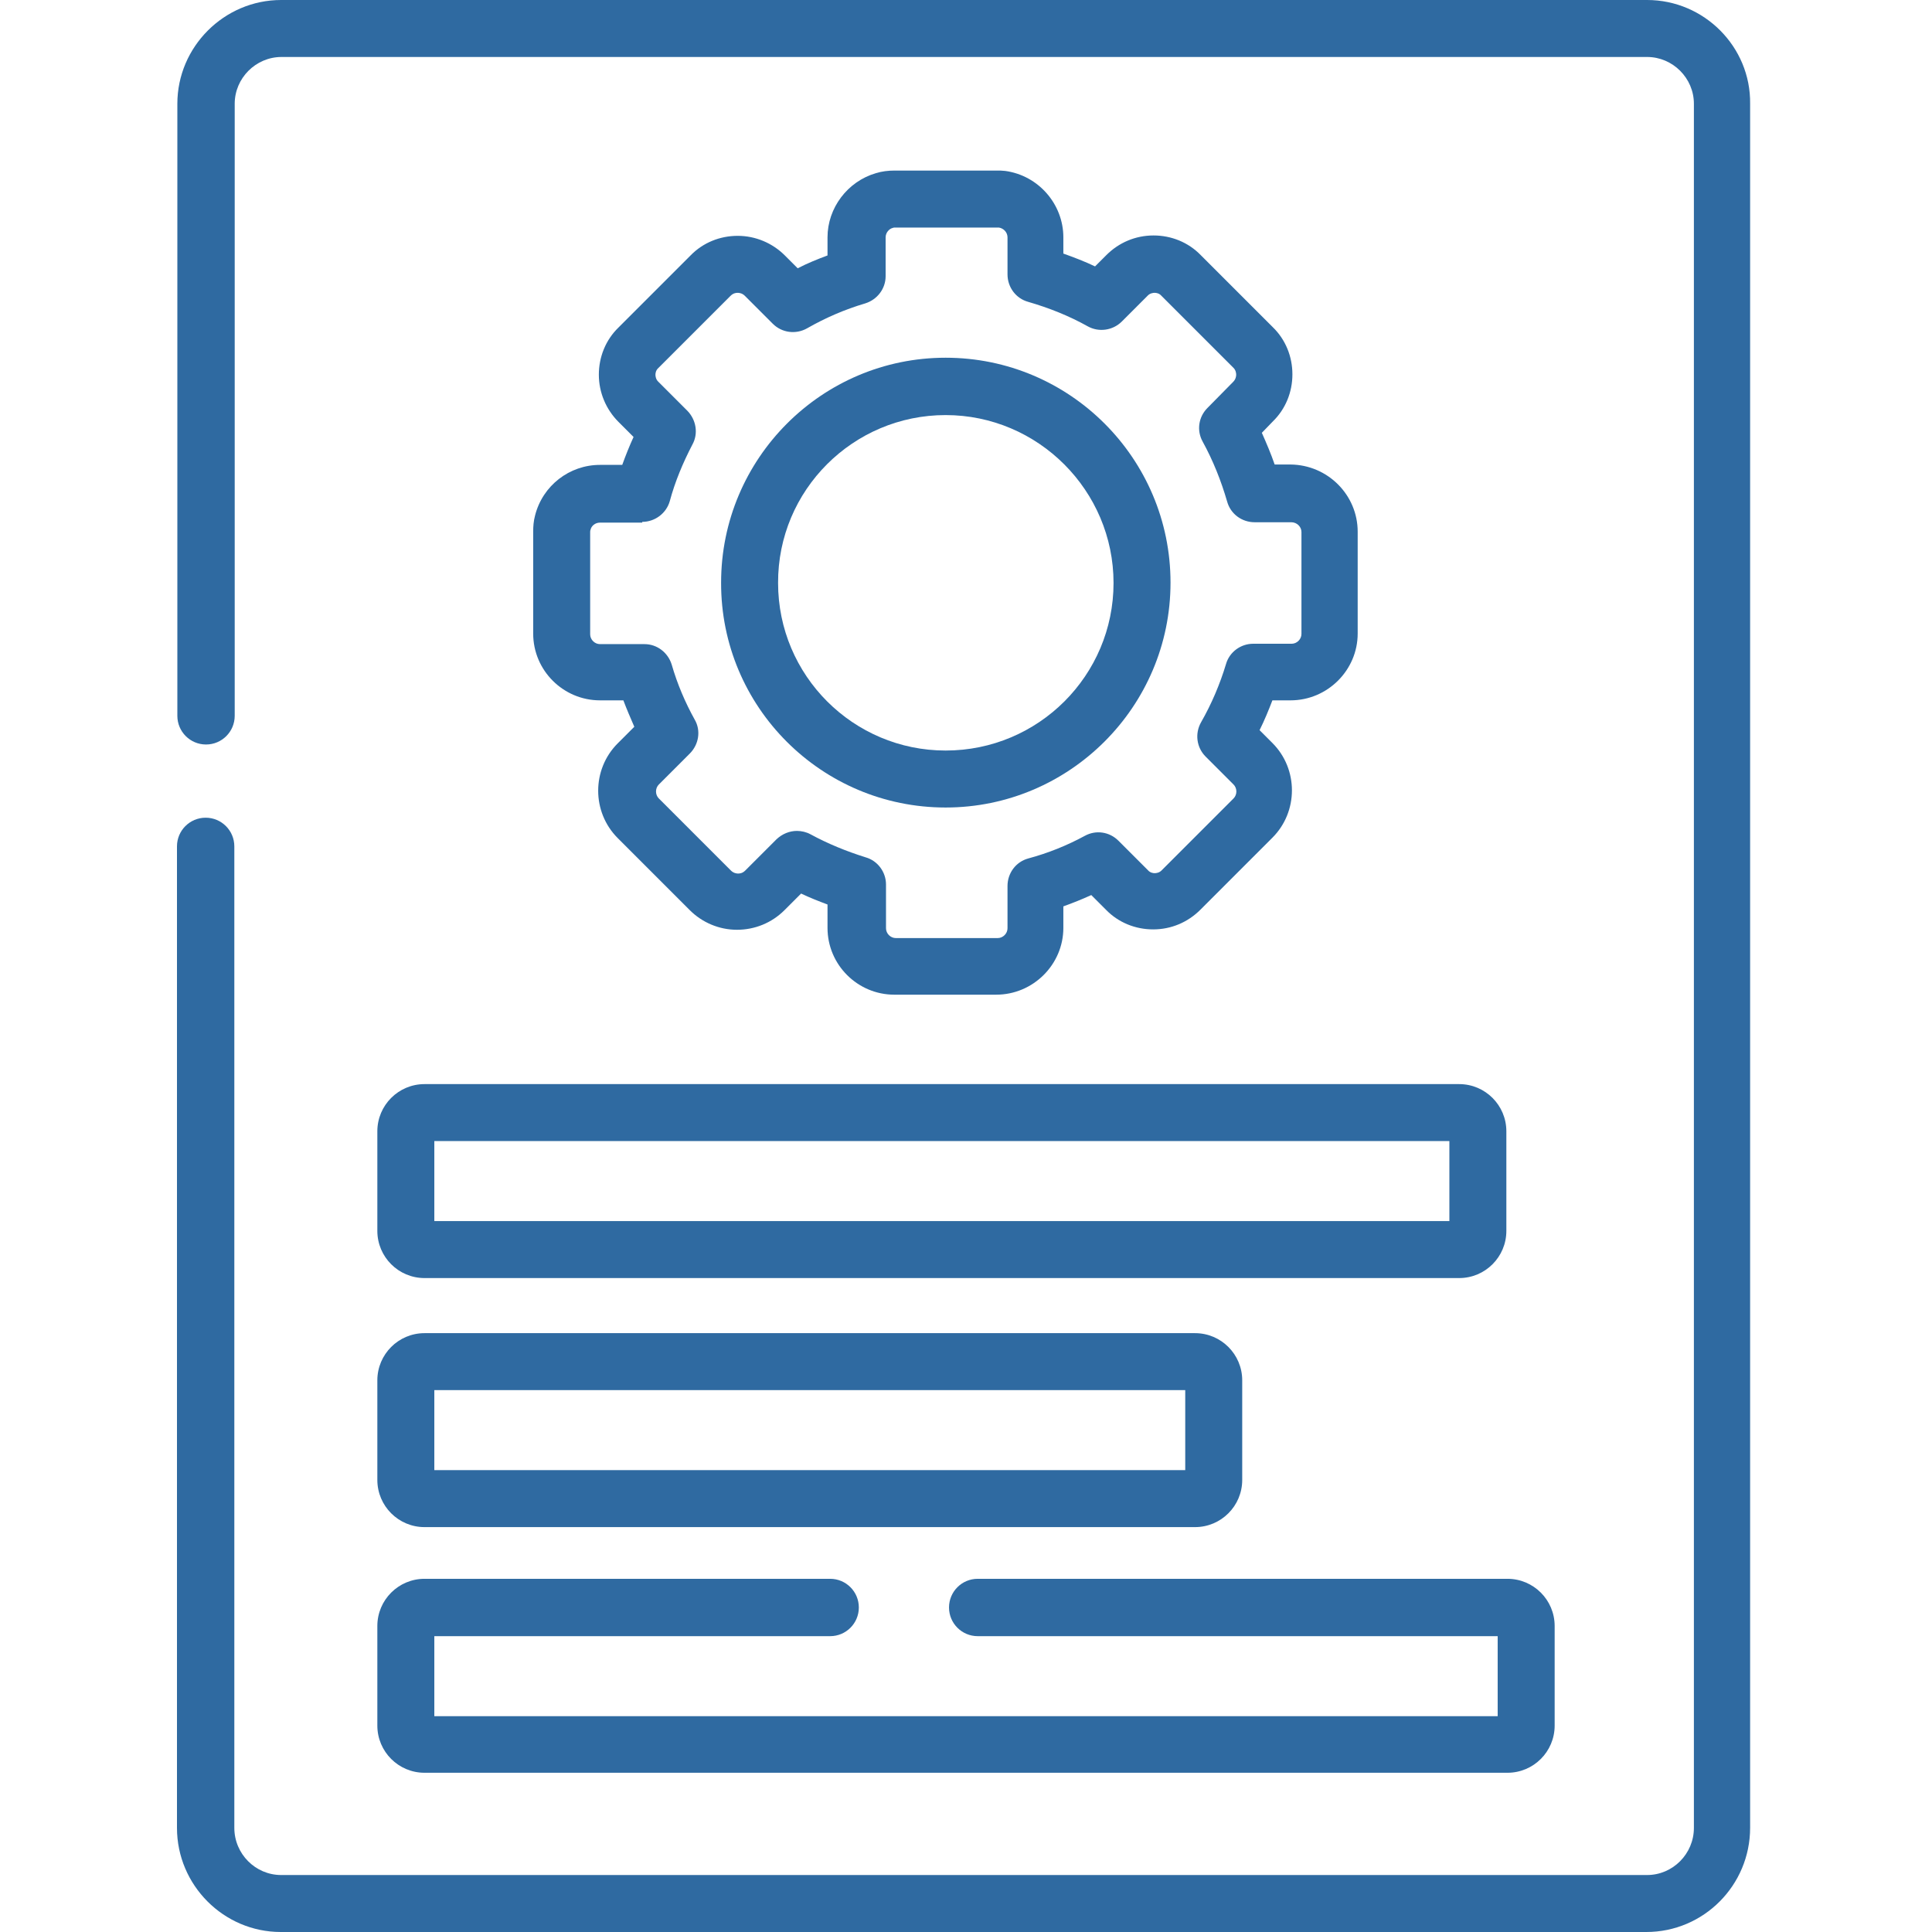
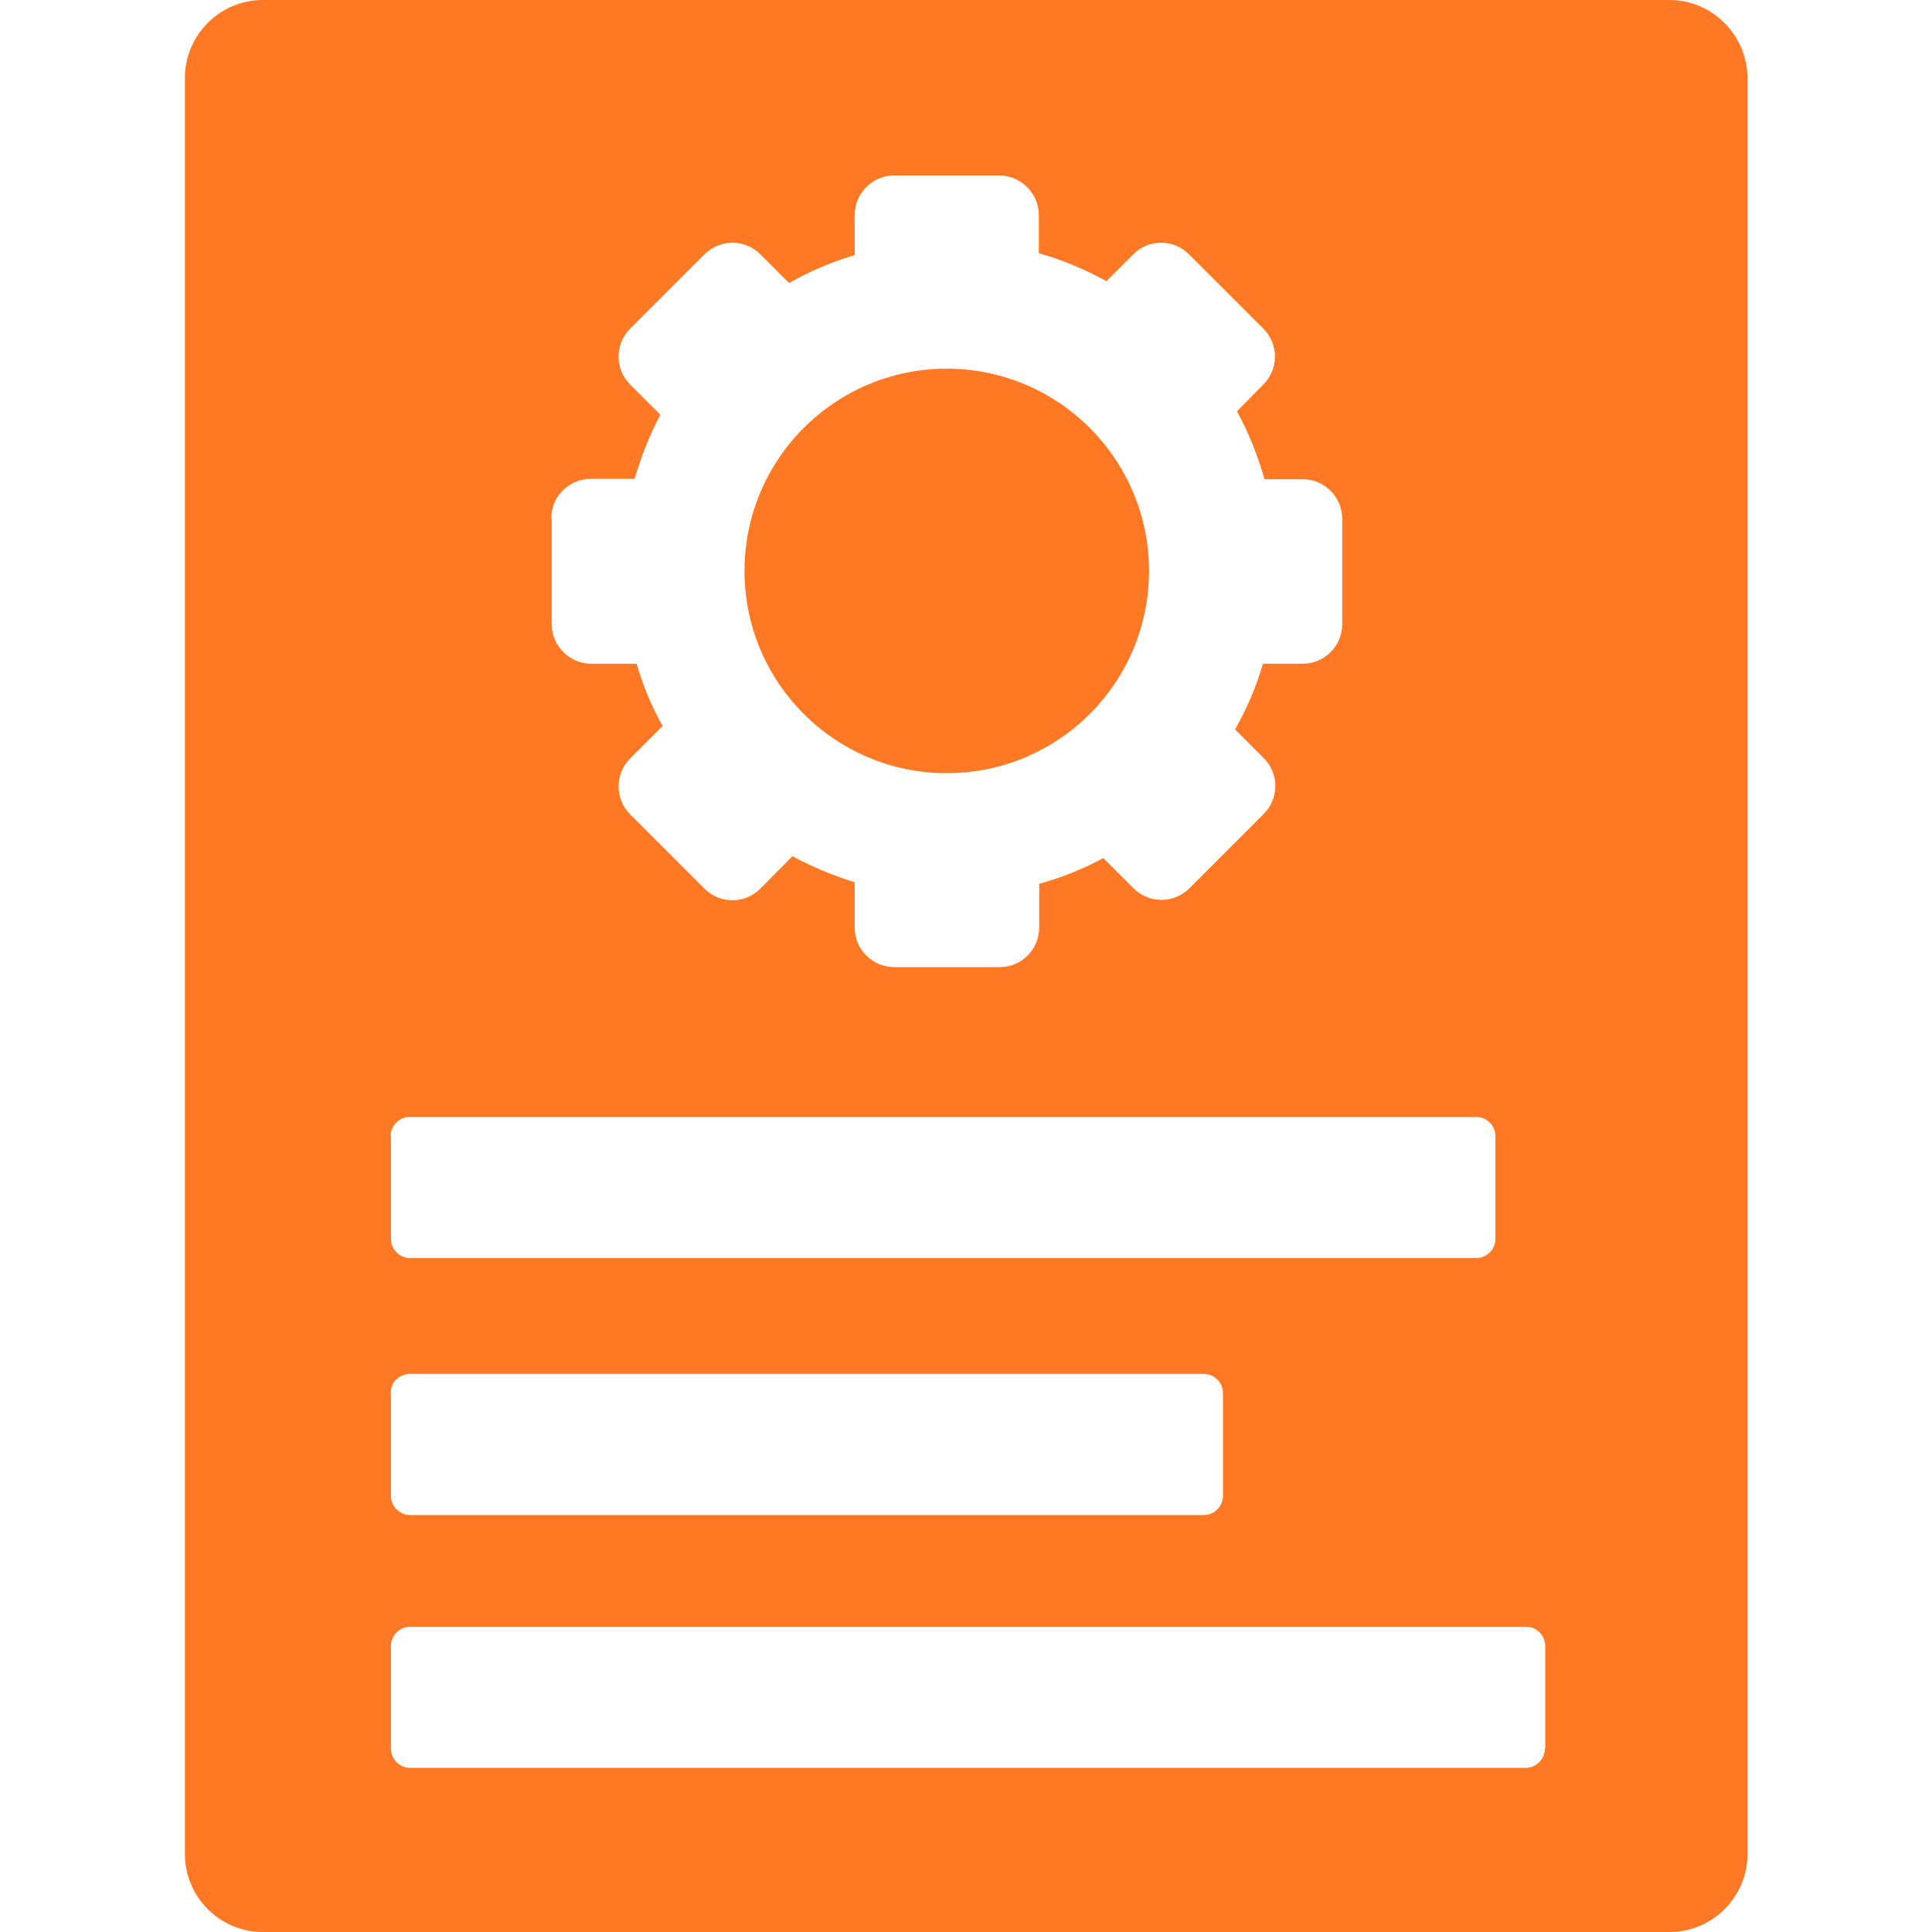
<svg xmlns="http://www.w3.org/2000/svg" version="1.1" id="Layer_1" x="0px" y="0px" viewBox="0 0 512 512" style="enable-background:new 0 0 512 512;" xml:space="preserve">
  <style type="text/css">
- 	.st0{fill:#2F6AA1;}
+ 	.st0{fill:#FF7925;}
</style>
-   <path class="st0" d="M250.6,214c32.8,0,59.6-26.7,59.6-59.6s-26.7-59.6-59.6-59.6c-32.8,0-59.5,26.7-59.5,59.6  C191,187.3,217.7,214,250.6,214z M250.6,110c24.5,0,44.5,20,44.5,44.5s-19.9,44.4-44.5,44.4c-24.5,0-44.4-19.9-44.4-44.4  C206.1,129.9,226.1,110,250.6,110z" />
-   <path class="st0" d="M159,123.2c-8.1,0-15.2,5.5-17.2,13.4c-0.4,1.5-0.5,2.9-0.5,4.3v27c0,9.8,8,17.7,17.7,17.7h6.2  c0.9,2.4,1.9,4.7,2.9,7l-4.4,4.4c-6.9,6.9-6.9,18.2,0,25.1l19.1,19.1c3.3,3.3,7.8,5.2,12.5,5.2s9.2-1.8,12.6-5.2l4.4-4.4  c2.3,1.1,4.6,2,7,2.9v6.2c0,9.8,8,17.7,17.7,17.7h27c9.8,0,17.8-8,17.8-17.7v-5.7c2.5-0.9,5-1.9,7.4-3l3.9,3.9  c3.3,3.4,7.8,5.2,12.5,5.2c4.8,0,9.2-1.9,12.5-5.2l19.1-19.1c6.9-6.9,6.9-18.2,0-25.1l-3.4-3.4c1.3-2.6,2.4-5.3,3.4-7.9h4.8  c9.8,0,17.8-8,17.8-17.7v-27c0-9.7-7.9-17.7-17.8-17.8h-4.2c-1-2.9-2.2-5.7-3.4-8.4l2.9-3c3.4-3.3,5.2-7.8,5.2-12.5  s-1.8-9.2-5.2-12.5l-19.1-19.1c-3.3-3.4-7.8-5.2-12.5-5.2c-4.8,0-9.2,1.9-12.5,5.2l-3,3c-2.7-1.3-5.6-2.4-8.4-3.4v-4.3  c0-8.8-6.6-16.4-15.4-17.6c-0.8-0.1-1.5-0.1-2.3-0.1h-27c-1.7,0-3.4,0.2-5,0.7c-7.5,2.2-12.8,9.2-12.8,17v4.8  c-2.7,1-5.4,2.1-7.9,3.4l-3.4-3.4c-3.3-3.3-7.8-5.2-12.5-5.2s-9.2,1.8-12.5,5.2l-19.1,19.1c-3.4,3.3-5.2,7.8-5.2,12.5  s1.9,9.2,5.2,12.5l4,4c-1.1,2.4-2.1,4.9-3,7.4C164.9,123.2,159,123.2,159,123.2z M170.2,138.3c3.4,0,6.4-2.3,7.3-5.5  c1.4-5.2,3.5-10.2,6-15c1.6-2.9,1-6.5-1.3-8.9l-7.8-7.8c-0.6-0.6-0.7-1.4-0.7-1.8s0.1-1.2,0.8-1.8l19.1-19.1  c0.7-0.7,1.4-0.8,1.9-0.8c0.4,0,1.2,0.1,1.9,0.8l7.4,7.4c2.4,2.4,6.1,2.9,9.1,1.2c4.9-2.8,10-5,15.4-6.6c3.2-1,5.4-3.9,5.4-7.2V62.9  c0-1.3,1-2.3,1.9-2.5c0.2-0.1,0.5-0.1,0.7-0.1h27c0.2,0,0.3,0,0.4,0c1.3,0.2,2.3,1.3,2.3,2.6v9.8c0,3.4,2.2,6.4,5.5,7.3  c5.5,1.6,10.8,3.7,15.8,6.5c2.9,1.6,6.6,1.1,9-1.3l6.9-6.9c0.6-0.6,1.4-0.7,1.8-0.7s1.2,0.1,1.8,0.8l19.1,19.1  c0.6,0.6,0.7,1.4,0.7,1.8s-0.1,1.2-0.8,1.9l-6.8,6.9c-2.4,2.4-2.9,6-1.3,8.9c2.8,5.1,4.9,10.4,6.5,15.9c0.9,3.3,3.9,5.5,7.3,5.5l0,0  h9.7c1.5,0,2.7,1.2,2.7,2.6v27c0,1.4-1.2,2.6-2.6,2.6h-10.2c-3.3,0-6.3,2.2-7.2,5.4c-1.6,5.3-3.8,10.5-6.6,15.4  c-1.7,3-1.2,6.7,1.2,9.1l7.4,7.4c1,1,1,2.7,0,3.7l-19.1,19.1c-0.6,0.6-1.4,0.7-1.8,0.7s-1.2-0.1-1.8-0.8l-7.8-7.8  c-2.4-2.4-6-2.9-8.9-1.3c-4.8,2.6-9.8,4.6-15,6c-3.3,0.9-5.5,3.9-5.5,7.3V246c0,1.4-1.2,2.6-2.6,2.6h-27c-1.4,0-2.6-1.2-2.6-2.6  v-11.6c0-3.3-2.2-6.3-5.4-7.2c-5.1-1.6-10-3.6-14.6-6.1c-1.1-0.6-2.4-0.9-3.6-0.9c-2,0-3.9,0.8-5.4,2.2l-8.3,8.3  c-0.7,0.7-1.4,0.8-1.9,0.8c-0.4,0-1.2-0.1-1.9-0.8l-19.1-19.1c-1-1-1-2.7,0-3.7l7-7l1.2-1.2c2.4-2.4,3-6.1,1.3-9  c-2.5-4.5-4.6-9.4-6.1-14.6c-1-3.2-3.9-5.4-7.2-5.4H159c-1.4,0-2.6-1.2-2.6-2.6v-27c0-0.2,0-0.5,0.1-0.7c0.2-1,1.2-1.9,2.5-1.9h11.2  V138.3z" />
-   <path class="st0" d="M100,299.8v26.4c0,6.9,5.6,12.5,12.5,12.5h274.2c6.9,0,12.5-5.6,12.5-12.5v-26.4c0-6.9-5.6-12.5-12.5-12.5  H112.5C105.6,287.3,100,292.9,100,299.8z M115.1,302.4h269v21.2h-269C115.1,323.6,115.1,302.4,115.1,302.4z" />
-   <path class="st0" d="M100,392.2c0,6.9,5.6,12.5,12.5,12.5h204.2c6.9,0,12.5-5.6,12.5-12.5v-26.4c0-6.9-5.6-12.5-12.5-12.5H112.5  c-6.9,0-12.5,5.6-12.5,12.5V392.2z M115.1,368.4h199v21.2h-199C115.1,389.6,115.1,368.4,115.1,368.4z" />
-   <path class="st0" d="M100,457.3c0,6.9,5.6,12.5,12.5,12.5h287c6.9,0,12.5-5.6,12.5-12.5v-26.4c0-6.9-5.6-12.5-12.5-12.5H259.1  c-4.2,0-7.6,3.4-7.6,7.6s3.4,7.6,7.6,7.6h137.8v21.2H115.1v-21.2H220l0,0c4.2,0,7.6-3.4,7.6-7.6s-3.4-7.6-7.6-7.6H112.5  c-6.9,0-12.5,5.6-12.5,12.5V457.3z" />
-   <path class="st0" d="M436.5,0h-362C59.4,0,47,12.4,47,27.5v162.2c0,4.2,3.4,7.6,7.6,7.6s7.6-3.4,7.6-7.6V27.5  c0-6.8,5.6-12.4,12.4-12.4h361.9c6.8,0,12.4,5.6,12.4,12.4v456.9c0,6.9-5.6,12.5-12.4,12.5h-362c-6.8,0-12.4-5.6-12.4-12.5V224.3  c0-4.2-3.4-7.6-7.6-7.6s-7.6,3.4-7.6,7.6v260.1c0,15.2,12.4,27.6,27.5,27.6h361.9c15.2,0,27.5-12.4,27.5-27.6V27.5  C464,12.4,451.6,0,436.5,0z" />
+   <g>
+     <path class="st0" d="M250.9,97.7c-29.6,0-53.6,24-53.6,53.6c0,29.6,24,53.6,53.6,53.6s53.6-24,53.6-53.6   C304.5,121.7,280.5,97.7,250.9,97.7z" />
+     <path class="st0" d="M442.4,0H69.6C58.3,0,49,9.3,49,20.6v470.8c0,11.3,9.3,20.6,20.6,20.6h372.9c11.3,0,20.6-9.3,20.6-20.6V20.6   C463,9.3,453.8,0,442.4,0z M146.1,137.4c0-0.9,0.1-1.8,0.3-2.6c1.1-4.5,5.3-7.9,10.2-7.9h11.6c1.7-6,4-11.7,6.8-17l-3.3-3.3   l-4.7-4.7c-4.1-4.1-4.1-10.7,0-14.8l19.7-19.7c4.1-4.1,10.7-4.1,14.8,0l7.6,7.6c5.5-3.1,11.3-5.6,17.4-7.4V57   c0-4.8,3.2-8.8,7.6-10.1c0.9-0.3,1.9-0.4,2.9-0.4h27.8c0.5,0,1,0,1.4,0.1c5.1,0.7,9.1,5.1,9.1,10.4v10.1c6.3,1.8,12.3,4.3,17.9,7.4   l7.1-7.1c4.1-4.1,10.7-4.1,14.8,0l19.7,19.7c4.1,4.1,4.1,10.7,0,14.8l-7,7.1c3.1,5.6,5.5,11.7,7.3,18l10.1,0   c5.8,0,10.5,4.7,10.5,10.5v27.9c0,5.8-4.7,10.5-10.5,10.5h-10.5c-1.8,6.1-4.3,12-7.4,17.4l7.6,7.6c4.1,4.1,4.1,10.7,0,14.8   l-19.7,19.7c-4.1,4.1-10.7,4.1-14.8,0l-8-8c-5.4,2.9-11.1,5.2-17,6.8v11.6c0,5.8-4.7,10.5-10.5,10.5H237c-5.8,0-10.5-4.7-10.5-10.5   v-12c-5.8-1.8-11.3-4.1-16.5-6.9l-8.5,8.6c-4.1,4.1-10.7,4.1-14.8,0l-10-10l-9.7-9.7c-4.1-4.1-4.1-10.7,0-14.8l7.3-7.3l1.3-1.3   c-2.9-5.2-5.2-10.7-6.9-16.5h-12c-5.7,0-10.5-4.7-10.5-10.5V137.4z M103.5,301.1c0-2.8,2.3-5.1,5.1-5.1H141h250.2   c2.8,0,5.1,2.3,5.1,5.1v27.2c0,2.8-2.3,5.1-5.1,5.1H141h-32.3c-2.8,0-5.1-2.3-5.1-5.1V301.1z M103.5,369.2c0-2.8,2.3-5.1,5.1-5.1   H141h178c2.8,0,5.1,2.3,5.1,5.1v27.2c0,2.8-2.3,5.1-5.1,5.1H141h-32.3c-2.8,0-5.1-2.3-5.1-5.1V369.2z M409.4,463.4   c0,2.8-2.3,5.1-5.1,5.1H141h-32.3c-2.8,0-5.1-2.3-5.1-5.1v-27.2c0-2.8,2.3-5.1,5.1-5.1H141h263.4c2.8,0,5.1,2.3,5.1,5.1V463.4z" />
+   </g>
</svg>
